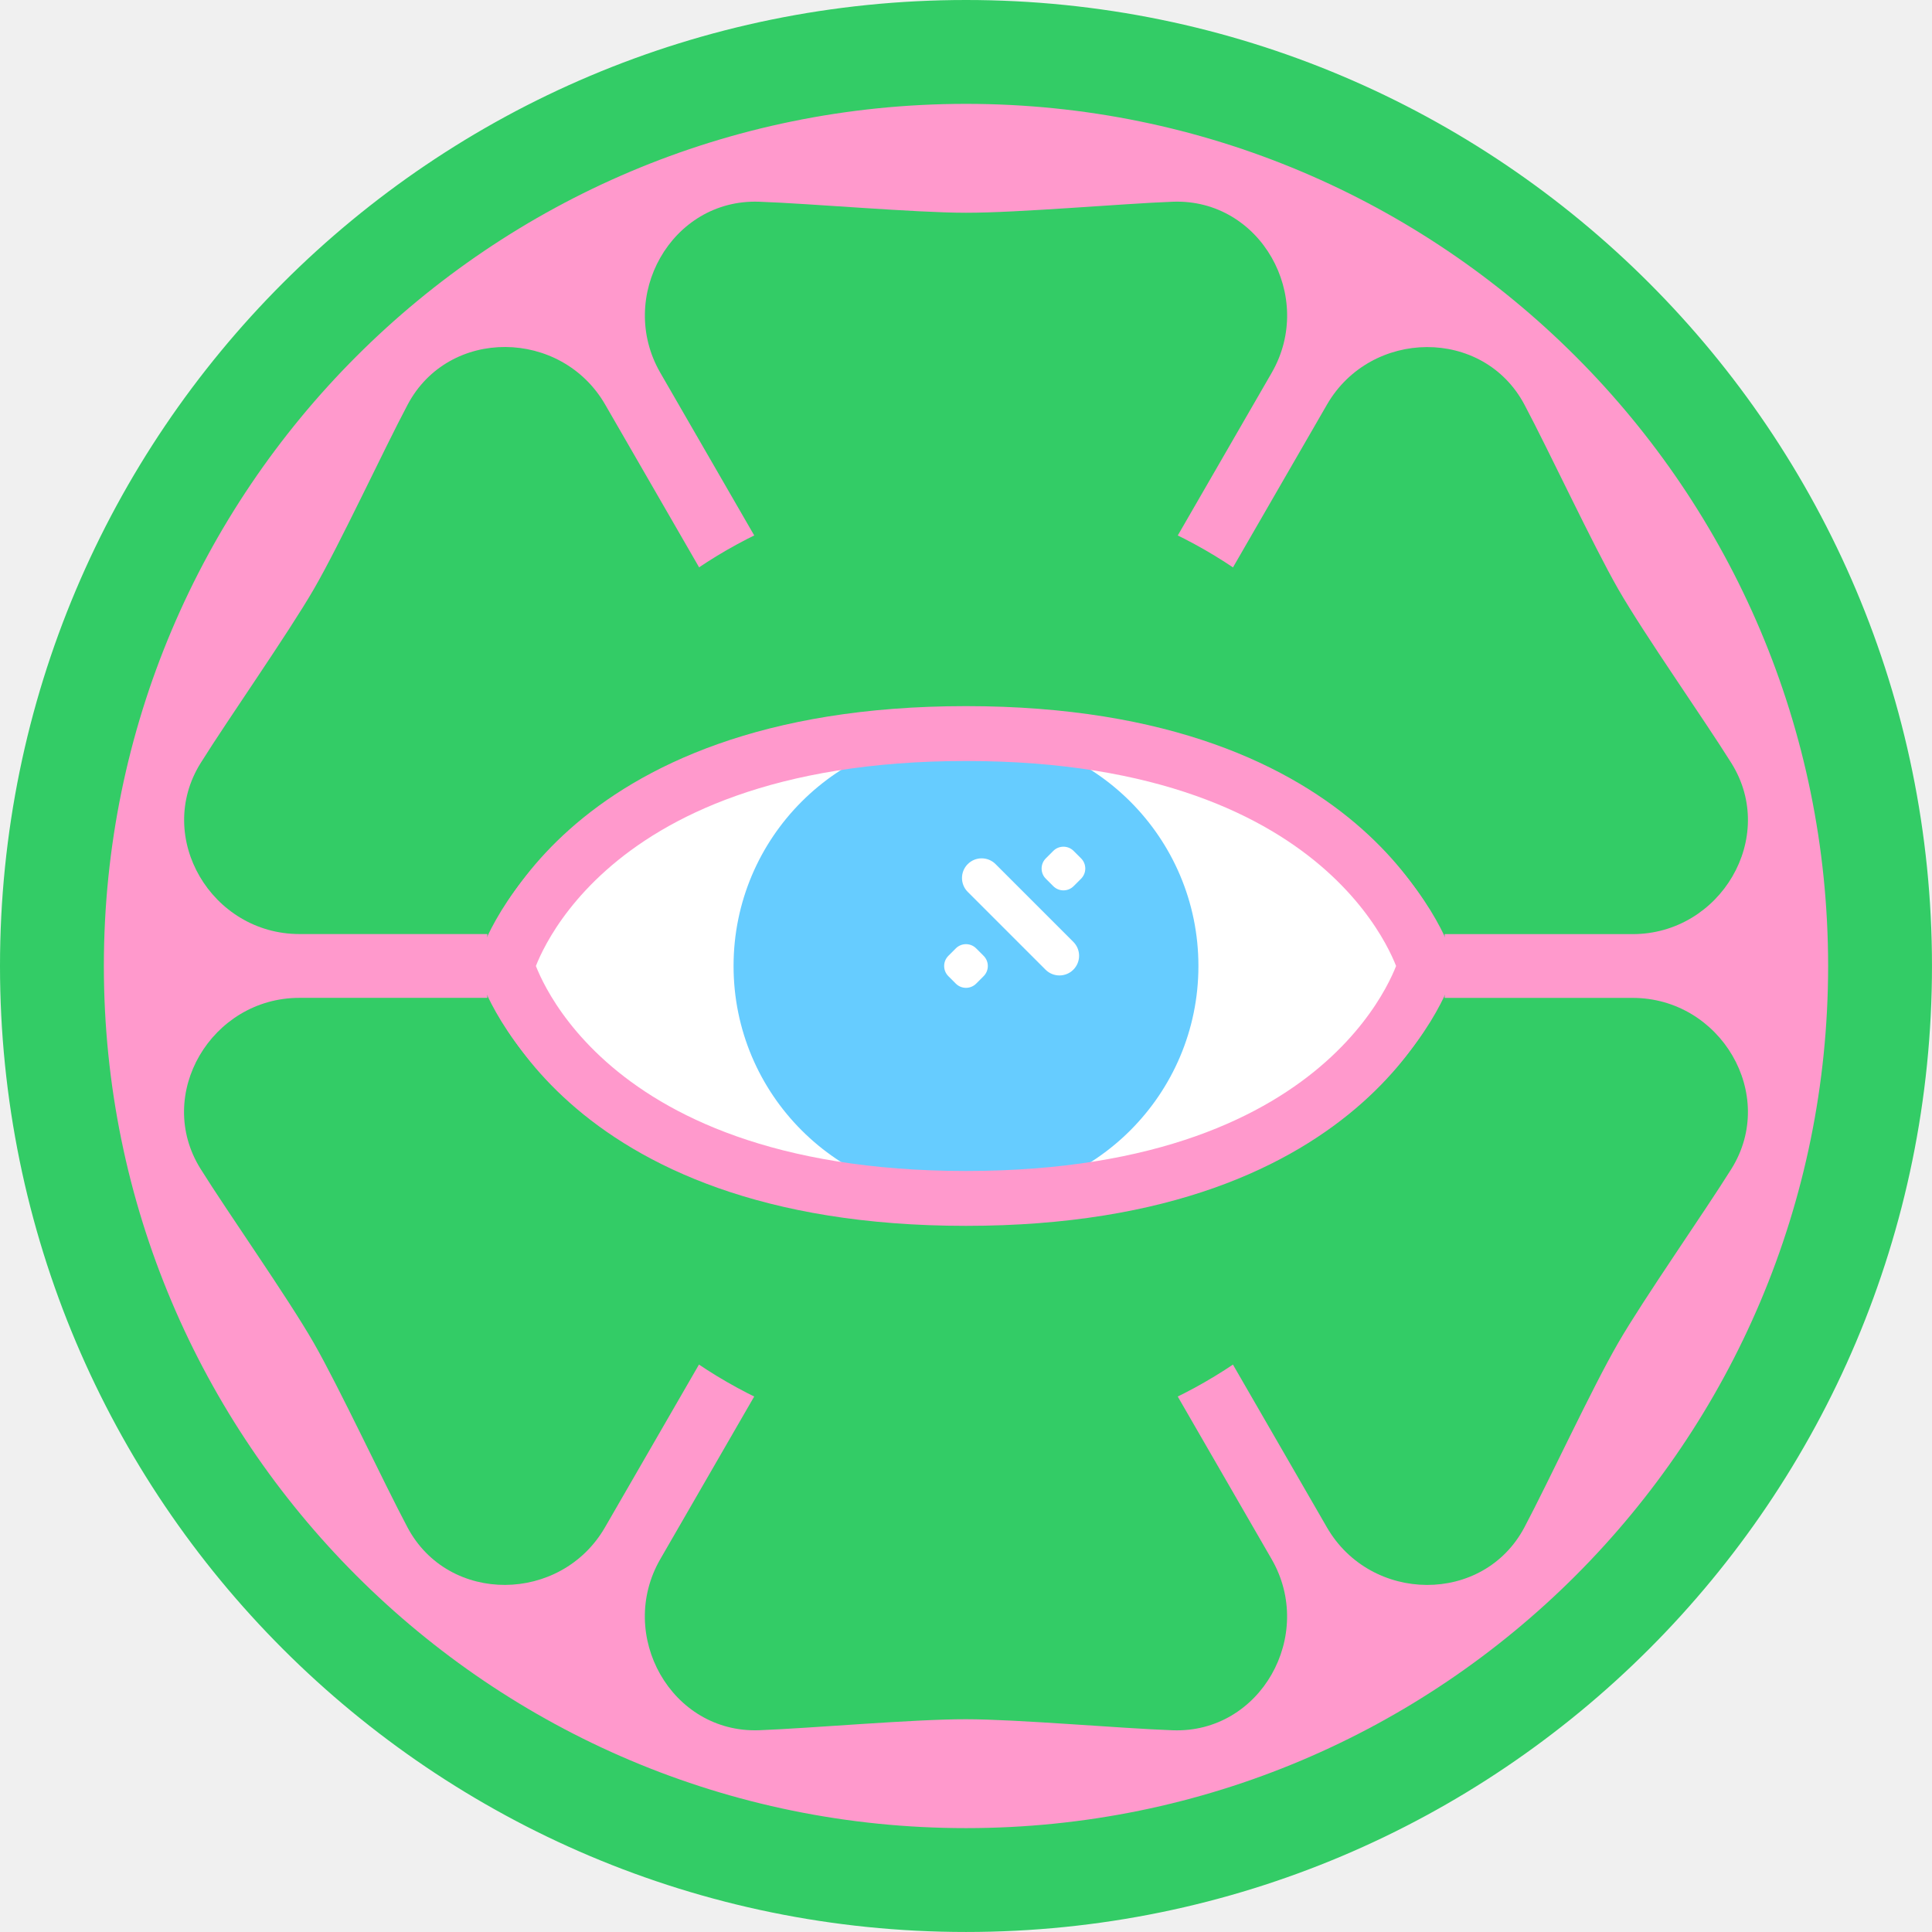
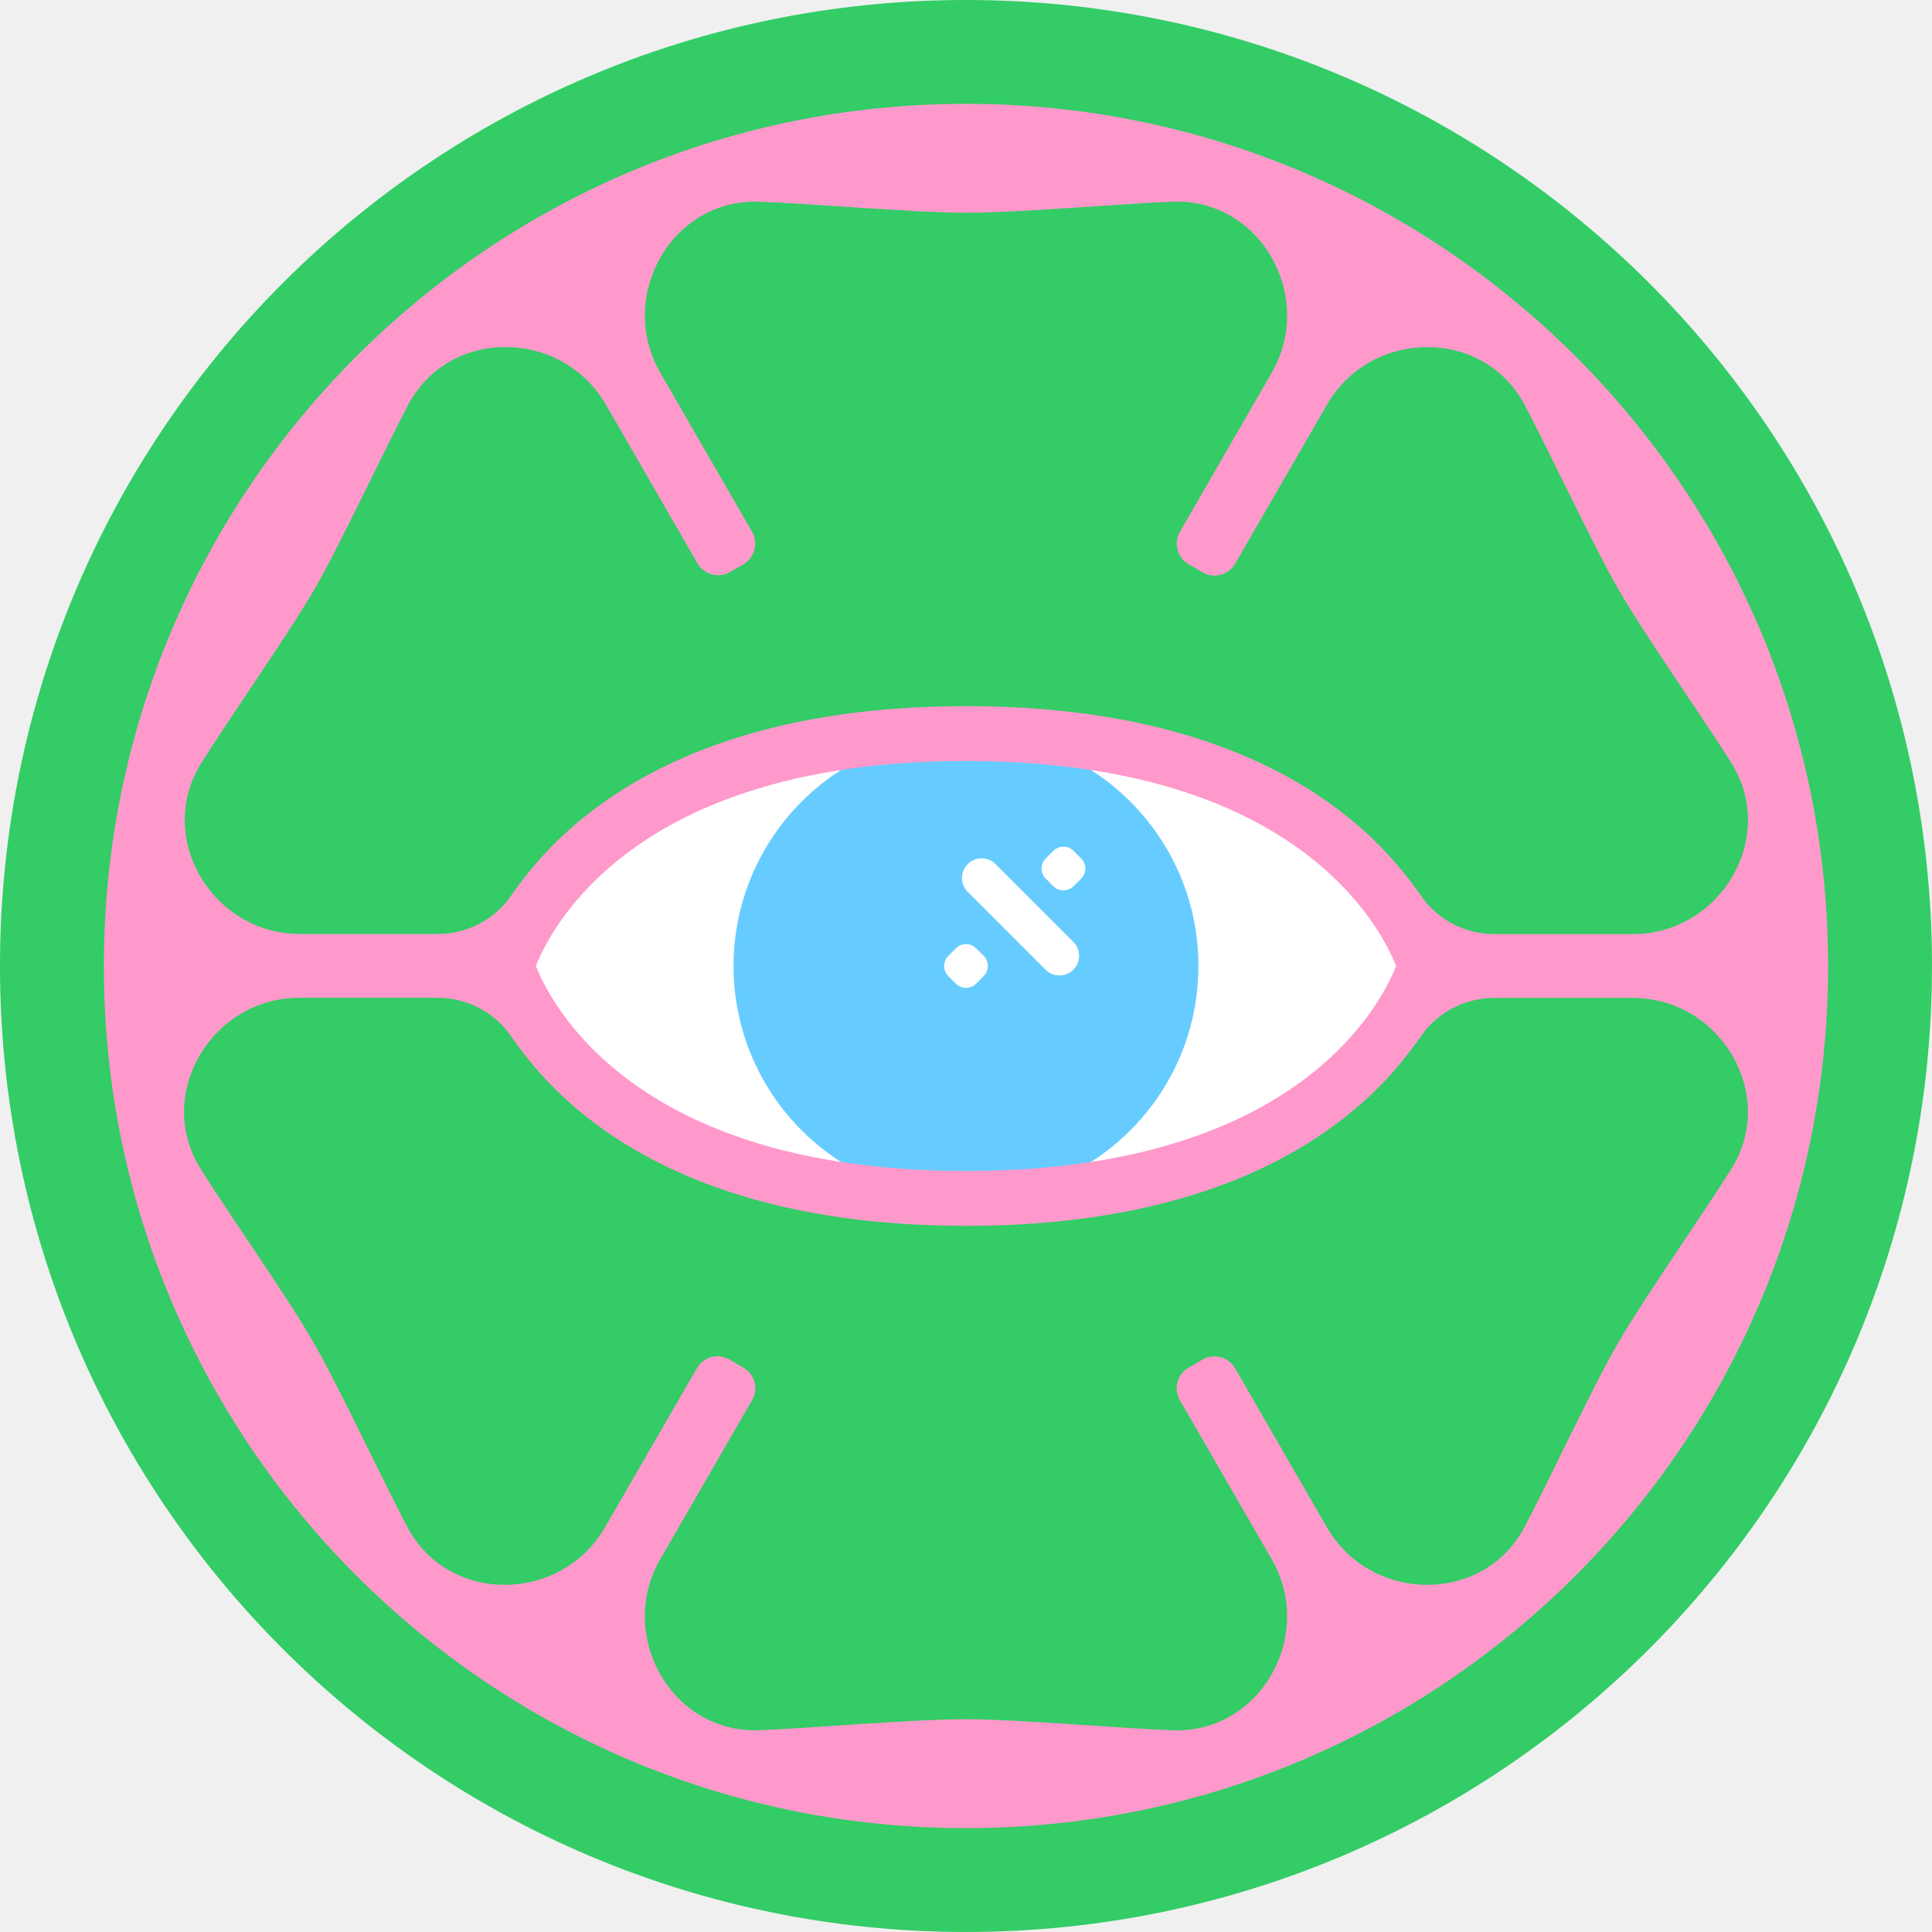
<svg xmlns="http://www.w3.org/2000/svg" width="985.91" height="985.91" viewBox="0 0 985.91 985.91">
  <defs>
-     <style>.cls-1{fill:#f9c;stroke-width:53px;}.cls-1,.cls-4{stroke:#3c6;}.cls-1,.cls-2,.cls-4,.cls-5,.cls-8{stroke-miterlimit:10;}.cls-2,.cls-3,.cls-4{fill:#3c6;}.cls-2{stroke:#000;}.cls-4,.cls-5{stroke-width:21px;}.cls-5,.cls-7{fill:#fff;}.cls-5,.cls-8{stroke:#f9c;}.cls-6{fill:#6cf;}.cls-8{fill:none;stroke-width:28px;}</style>
+     <style>.cls-1{fill:#f9c;stroke:#3c6;stroke-width:53px;}.cls-1,.cls-3,.cls-6{stroke-miterlimit:10;}.cls-2{fill:#3c6;}.cls-3,.cls-5{fill:#fff;}.cls-3,.cls-6{stroke:#f9c;}.cls-3{stroke-width:21px;}.cls-4{fill:#6cf;}.cls-6{fill:none;stroke-width:28px;}</style>
  </defs>
  <g id="Background">
    <circle class="cls-1" cx="492.95" cy="492.95" r="466.45" />
  </g>
-   <g id="Pedals">
-     <path class="cls-2" d="M293.61,110" transform="translate(-7.05 -7.05)" />
-     <path class="cls-3" d="M500,467.47,656,197.29c22.4-38.8-5.63-88.91-50.4-87.3-26.42,1-78.7,5.67-105.59,5.63-26.14,0-79.17-4.7-105.59-5.63-44.77-1.57-72.8,48.5-50.4,87.3L500,467.47" transform="translate(-7.05 -7.05)" />
-     <path class="cls-2" d="M500,467.47" transform="translate(-7.05 -7.05)" />
-     <path class="cls-2" d="M500,467.47" transform="translate(-7.05 -7.05)" />
-     <path class="cls-2" d="M500,467.47" transform="translate(-7.05 -7.05)" />
-     <path class="cls-2" d="M500,467.47" transform="translate(-7.05 -7.05)" />
-     <path class="cls-2" d="M706.39,110" transform="translate(-7.05 -7.05)" />
-     <path class="cls-2" d="M734.57,126.26" transform="translate(-7.05 -7.05)" />
-     <path class="cls-3" d="M528.17,483.74h312c44.8,0,74.18-49.33,50.4-87.3-14-22.4-44.25-65.32-57.66-88.63-13-22.65-35.51-70.91-47.92-94.25-21-39.57-78.4-38.81-100.8,0l-156,270.18" transform="translate(-7.05 -7.05)" />
-     <path class="cls-2" d="M528.17,483.74" transform="translate(-7.05 -7.05)" />
-     <path class="cls-2" d="M528.17,483.74" transform="translate(-7.05 -7.05)" />
-     <path class="cls-2" d="M528.17,483.74" transform="translate(-7.05 -7.05)" />
-     <path class="cls-2" d="M528.17,483.74" transform="translate(-7.05 -7.05)" />
-     <path class="cls-2" d="M941,483.75" transform="translate(-7.05 -7.05)" />
-     <path class="cls-2" d="M941,516.29" transform="translate(-7.05 -7.05)" />
-     <path class="cls-3" d="M528.17,516.26l156,270.19c22.4,38.81,79.81,39.59,100.8,0,12.39-23.35,34.45-71,47.93-94.25,13.1-22.62,43.66-66.21,57.67-88.62,23.76-38-5.59-87.3-50.39-87.3l-312,0" transform="translate(-7.05 -7.05)" />
-     <path class="cls-2" d="M528.17,516.26" transform="translate(-7.05 -7.05)" />
-     <path class="cls-2" d="M528.17,516.26" transform="translate(-7.05 -7.05)" />
-     <path class="cls-2" d="M528.17,516.26" transform="translate(-7.05 -7.05)" />
-     <path class="cls-2" d="M528.17,516.26" transform="translate(-7.05 -7.05)" />
-     <path class="cls-2" d="M734.54,873.76" transform="translate(-7.05 -7.05)" />
-     <path class="cls-2" d="M706.35,890" transform="translate(-7.05 -7.05)" />
-     <path class="cls-3" d="M500,532.53,344,802.69c-22.4,38.8,5.62,88.91,50.4,87.31,26.41-1,78.69-5.66,105.58-5.62,26.14,0,79.17,4.71,105.59,5.64,44.77,1.58,72.81-48.49,50.41-87.3L500,532.53" transform="translate(-7.05 -7.05)" />
-     <path class="cls-2" d="M500,532.53" transform="translate(-7.05 -7.05)" />
-     <path class="cls-2" d="M500,532.53" transform="translate(-7.05 -7.05)" />
-     <path class="cls-2" d="M500,532.53" transform="translate(-7.05 -7.05)" />
-     <path class="cls-2" d="M500,532.53" transform="translate(-7.05 -7.05)" />
-     <path class="cls-2" d="M293.57,890" transform="translate(-7.05 -7.05)" />
-     <path class="cls-2" d="M59.05,483.66" transform="translate(-7.05 -7.05)" />
-     <path class="cls-3" d="M471.83,483.73,315.89,213.53c-22.39-38.81-79.81-39.6-100.81,0-12.39,23.35-34.45,71-47.93,94.25-13.1,22.61-43.67,66.2-57.68,88.61-23.76,38,5.58,87.3,50.38,87.31l312,.05" transform="translate(-7.05 -7.05)" />
-     <path class="cls-2" d="M471.83,483.73" transform="translate(-7.05 -7.05)" />
-     <path class="cls-2" d="M471.83,483.73" transform="translate(-7.05 -7.05)" />
-     <path class="cls-2" d="M471.83,483.73" transform="translate(-7.05 -7.05)" />
-     <path class="cls-2" d="M471.83,483.73" transform="translate(-7.05 -7.05)" />
-     <path class="cls-2" d="M265.5,126.22" transform="translate(-7.05 -7.05)" />
-     <path class="cls-2" d="M265.39,873.71" transform="translate(-7.05 -7.05)" />
-     <path class="cls-3" d="M471.83,516.26l-312,0c-44.8,0-74.19,49.32-50.41,87.29,14,22.41,44.24,65.33,57.65,88.63,13,22.66,35.51,70.92,47.91,94.27,21,39.56,78.4,38.81,100.8,0l156-270.16" transform="translate(-7.05 -7.05)" />
-     <path class="cls-2" d="M471.83,516.26" transform="translate(-7.05 -7.05)" />
-     <path class="cls-2" d="M471.83,516.26" transform="translate(-7.05 -7.05)" />
-     <path class="cls-2" d="M471.83,516.26" transform="translate(-7.05 -7.05)" />
-     <path class="cls-2" d="M471.83,516.26" transform="translate(-7.05 -7.05)" />
-     <path class="cls-2" d="M59.05,516.2" transform="translate(-7.05 -7.05)" />
-   </g>
-   <g id="EyeLid">
-     <circle class="cls-4" cx="492.95" cy="492.95" r="234.3" />
+   <g id="TempBack">
+     <path class="cls-2" d="M160.18,483.68l70.12,0a45.68,45.68,0,0,0,37.53-19.43,175.25,175.25,0,0,1,28.47-31.49c20.75-18.1,46.3-32.49,75.95-42.78,36.58-12.68,79.56-19.11,127.75-19.11s91.17,6.43,127.75,19.11c29.65,10.29,55.2,24.68,76,42.78a174.78,174.78,0,0,1,28.49,31.53,45.76,45.76,0,0,0,37.54,19.45h70.42c44.8,0,74.18-49.33,50.4-87.3-14-22.4-44.25-65.32-57.66-88.63-13-22.65-35.51-70.91-47.92-94.25-21-39.57-78.4-38.81-100.8,0l-46.81,81.06a12.22,12.22,0,0,1-16.83,4.43c-2.25-1.36-4.54-2.67-6.85-4a12.13,12.13,0,0,1-4.53-16.67L656,197.29c22.4-38.8-5.63-88.91-50.4-87.3-26.42,1-78.7,5.67-105.59,5.63-26.14,0-79.17-4.7-105.59-5.63-44.77-1.57-72.8,48.5-50.4,87.3l46.76,81a12.31,12.31,0,0,1-4.5,16.81l-6.67,3.85a12.2,12.2,0,0,1-16.67-4.47l-46.71-80.94c-22.4-38.81-79.81-39.6-100.81,0-12.39,23.35-34.45,71-47.93,94.25-13.11,22.62-43.67,66.2-57.68,88.61C86,434.36,115.38,483.67,160.18,483.68Z" transform="translate(-7.05 -7.05)" />
+     <path class="cls-2" d="M840.15,516.29H769.7a45.74,45.74,0,0,0-37.53,19.44,174.56,174.56,0,0,1-28.47,31.5c-20.75,18.1-46.3,32.49-76,42.78-36.58,12.68-79.56,19.11-127.75,19.11S408.83,622.68,372.25,610c-29.65-10.29-55.2-24.68-75.95-42.78a174.4,174.4,0,0,1-28.49-31.53,45.74,45.74,0,0,0-37.55-19.46H159.85c-44.8,0-74.19,49.32-50.41,87.29,14,22.41,44.24,65.33,57.65,88.63,13,22.66,35.51,70.92,47.91,94.27,21,39.56,78.4,38.81,100.8,0l46.87-81.15a12.13,12.13,0,0,1,17-4.23c2.2,1.36,4.46,2.62,6.7,3.91a12.15,12.15,0,0,1,4.47,16.63L344,802.69c-22.4,38.8,5.62,88.91,50.4,87.31,26.41-1,78.69-5.66,105.58-5.62,26.14,0,79.17,4.71,105.59,5.64,44.77,1.58,72.81-48.49,50.41-87.3l-46.83-81.13a12.13,12.13,0,0,1,4.54-16.67c2.3-1.28,4.59-2.6,6.84-4a12.22,12.22,0,0,1,16.83,4.43l46.8,81.06c22.4,38.81,79.81,39.59,100.8,0,12.39-23.35,34.45-71,47.93-94.25,13.1-22.62,43.66-66.21,57.67-88.62C914.3,565.6,885,516.29,840.15,516.29Z" transform="translate(-7.05 -7.05)" />
  </g>
  <g id="EyeBack">
-     <path class="cls-5" d="M739,500S706.14,618.61,500,618.61,261,500,261,500s32.84-118.61,239-118.61S739,500,739,500Z" transform="translate(-7.05 -7.05)" />
+     <path class="cls-3" d="M739,500S706.14,618.61,500,618.61,261,500,261,500s32.84-118.61,239-118.61S739,500,739,500Z" transform="translate(-7.05 -7.05)" />
  </g>
  <g id="Iris">
-     <circle class="cls-6" cx="492.95" cy="492.95" r="118.61" />
-     <rect class="cls-7" x="489.73" y="464.91" width="76.2" height="20.06" rx="10.03" transform="translate(483.39 -241.17) rotate(45)" />
-     <rect class="cls-7" x="539.69" y="440.24" width="20.06" height="20.06" rx="7.34" transform="translate(472.36 -263.88) rotate(45)" />
-     <rect class="cls-7" x="489.97" y="489.97" width="20.06" height="20.06" rx="7.34" transform="translate(492.95 -214.15) rotate(45)" />
+     <circle class="cls-4" cx="492.95" cy="492.95" r="118.61" />
+     <rect class="cls-5" x="489.73" y="464.91" width="76.2" height="20.06" rx="10.03" transform="translate(483.39 -241.17) rotate(45)" />
+     <rect class="cls-5" x="539.69" y="440.24" width="20.06" height="20.06" rx="7.34" transform="translate(472.36 -263.88) rotate(45)" />
+     <rect class="cls-5" x="489.97" y="489.97" width="20.06" height="20.06" rx="7.34" transform="translate(492.95 -214.15) rotate(45)" />
  </g>
  <g id="EyeStroke">
-     <path class="cls-8" d="M734.3,500S702.1,618.61,500,618.61,265.7,500,265.7,500,297.9,381.39,500,381.39,734.3,500,734.3,500Z" transform="translate(-7.05 -7.05)" />
+     <path class="cls-6" d="M734.3,500S702.1,618.61,500,618.61,265.7,500,265.7,500,297.9,381.39,500,381.39,734.3,500,734.3,500Z" transform="translate(-7.05 -7.05)" />
  </g>
</svg>
